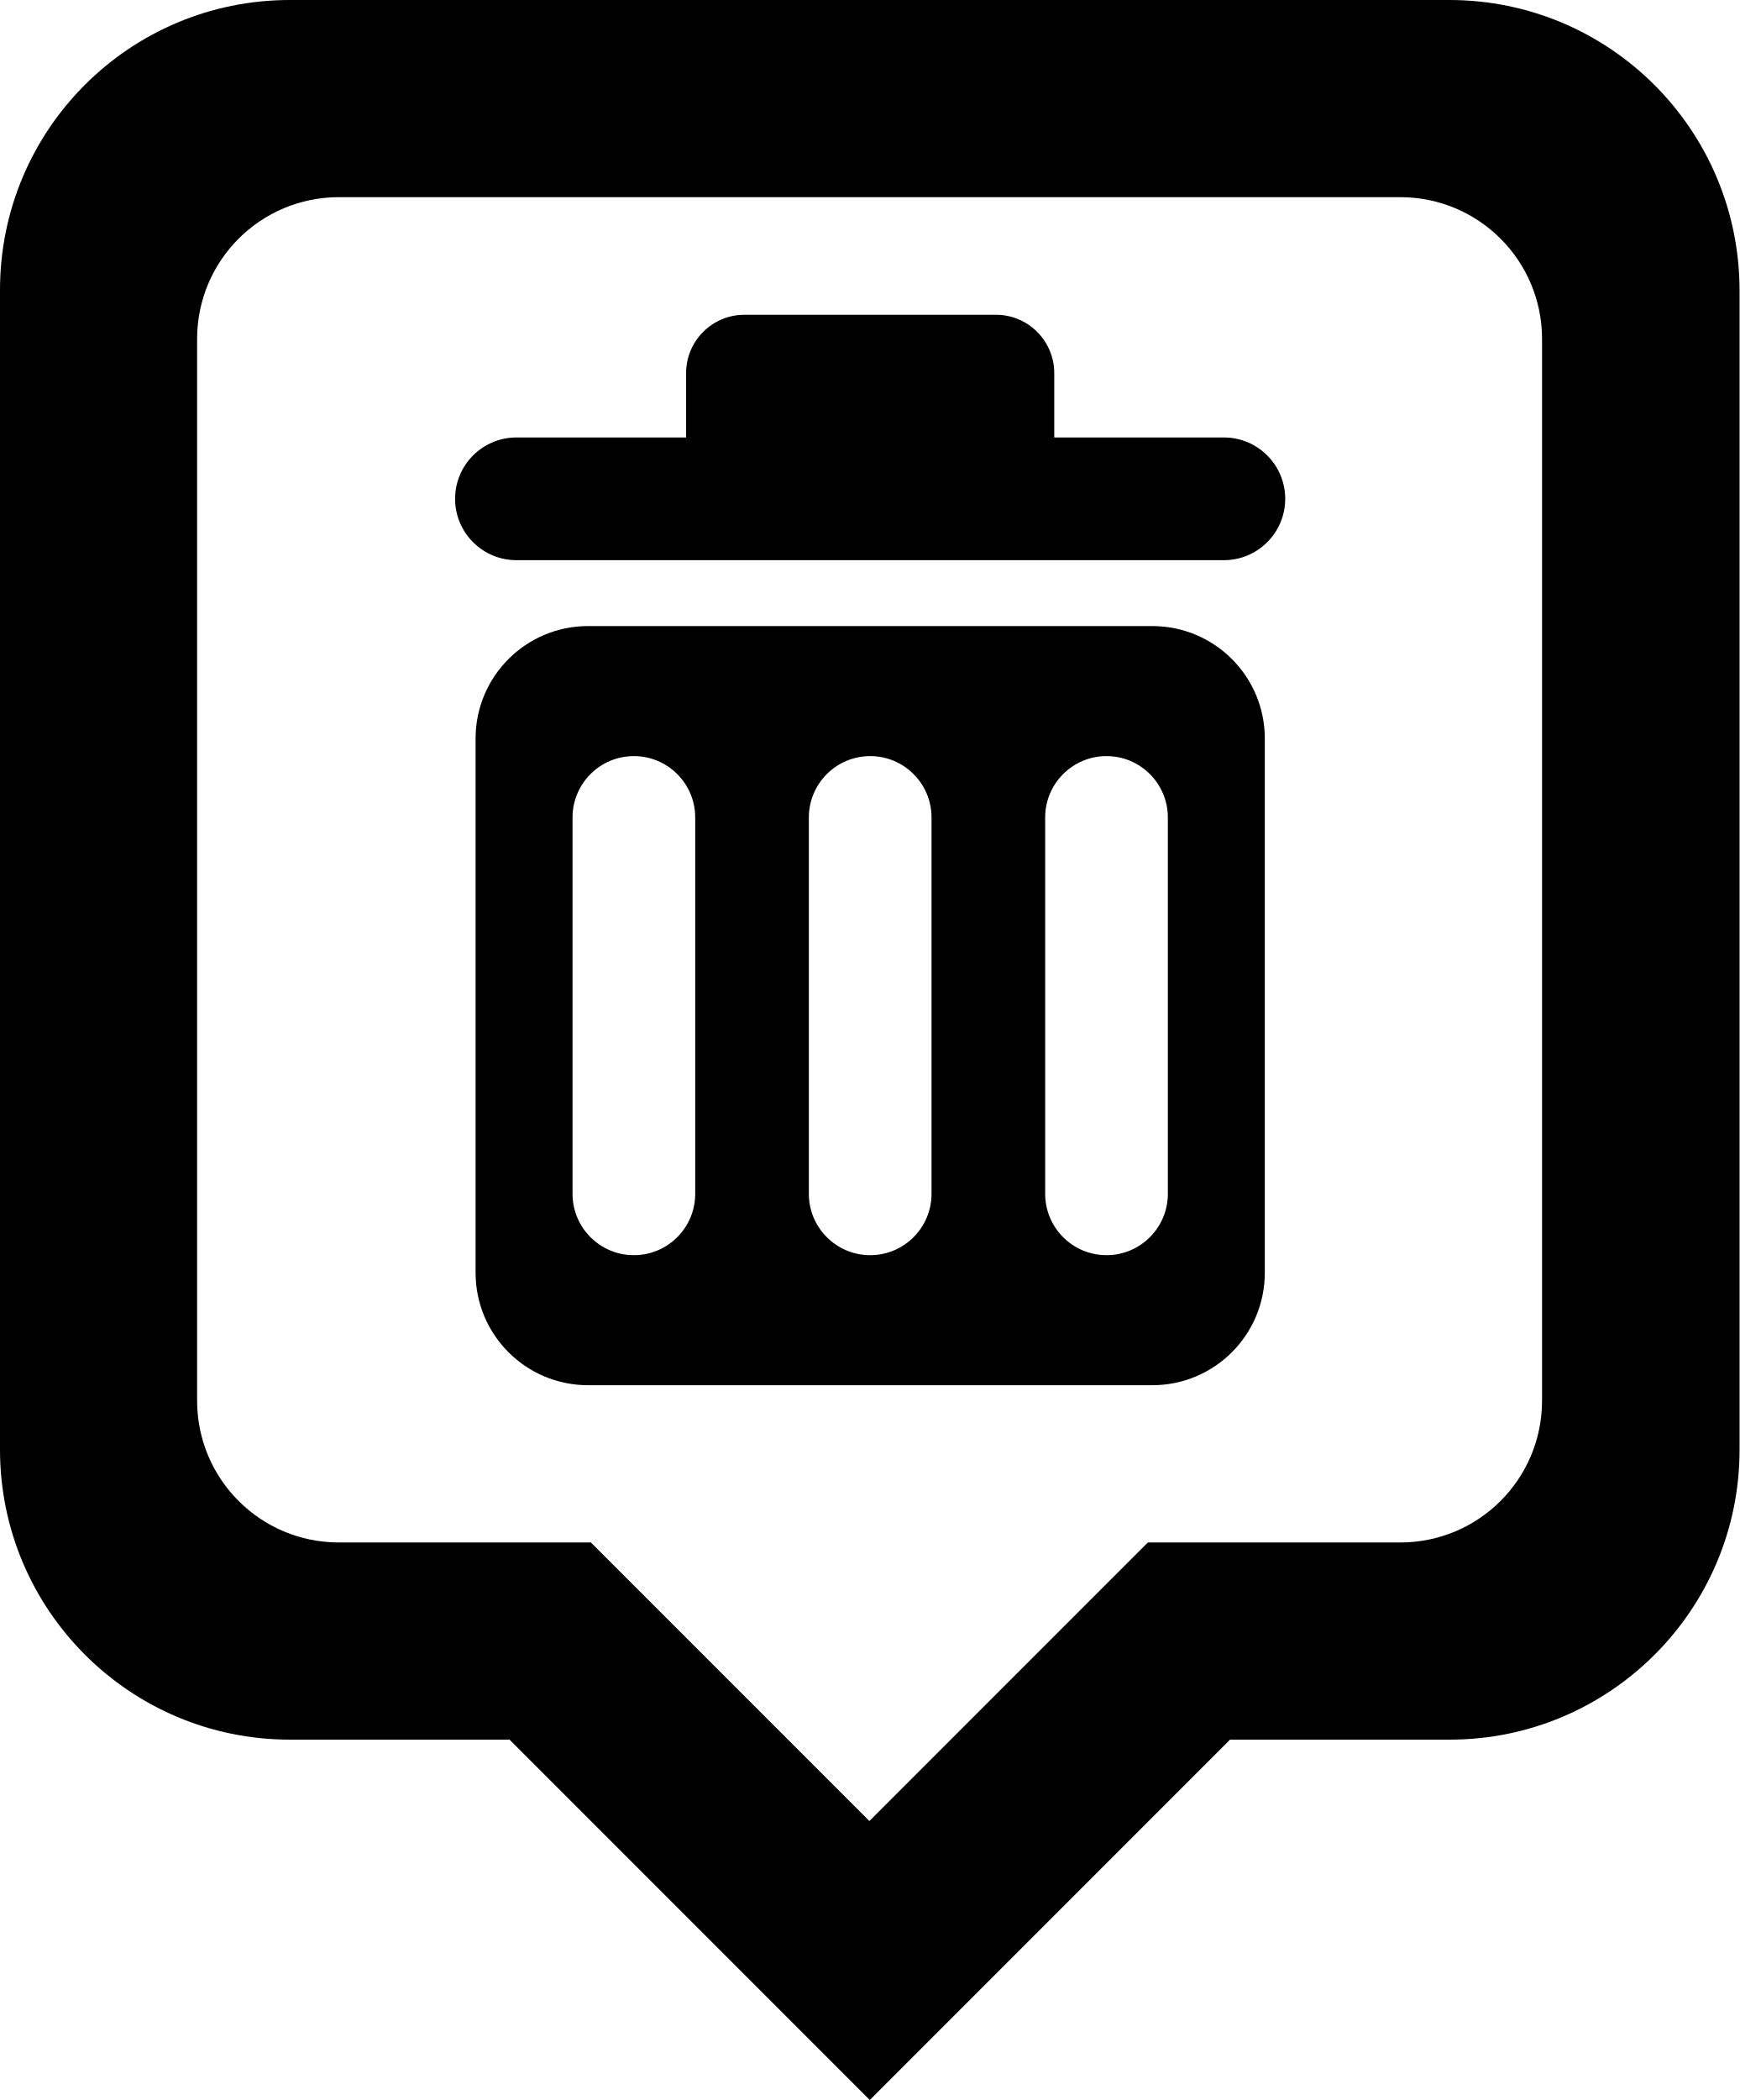
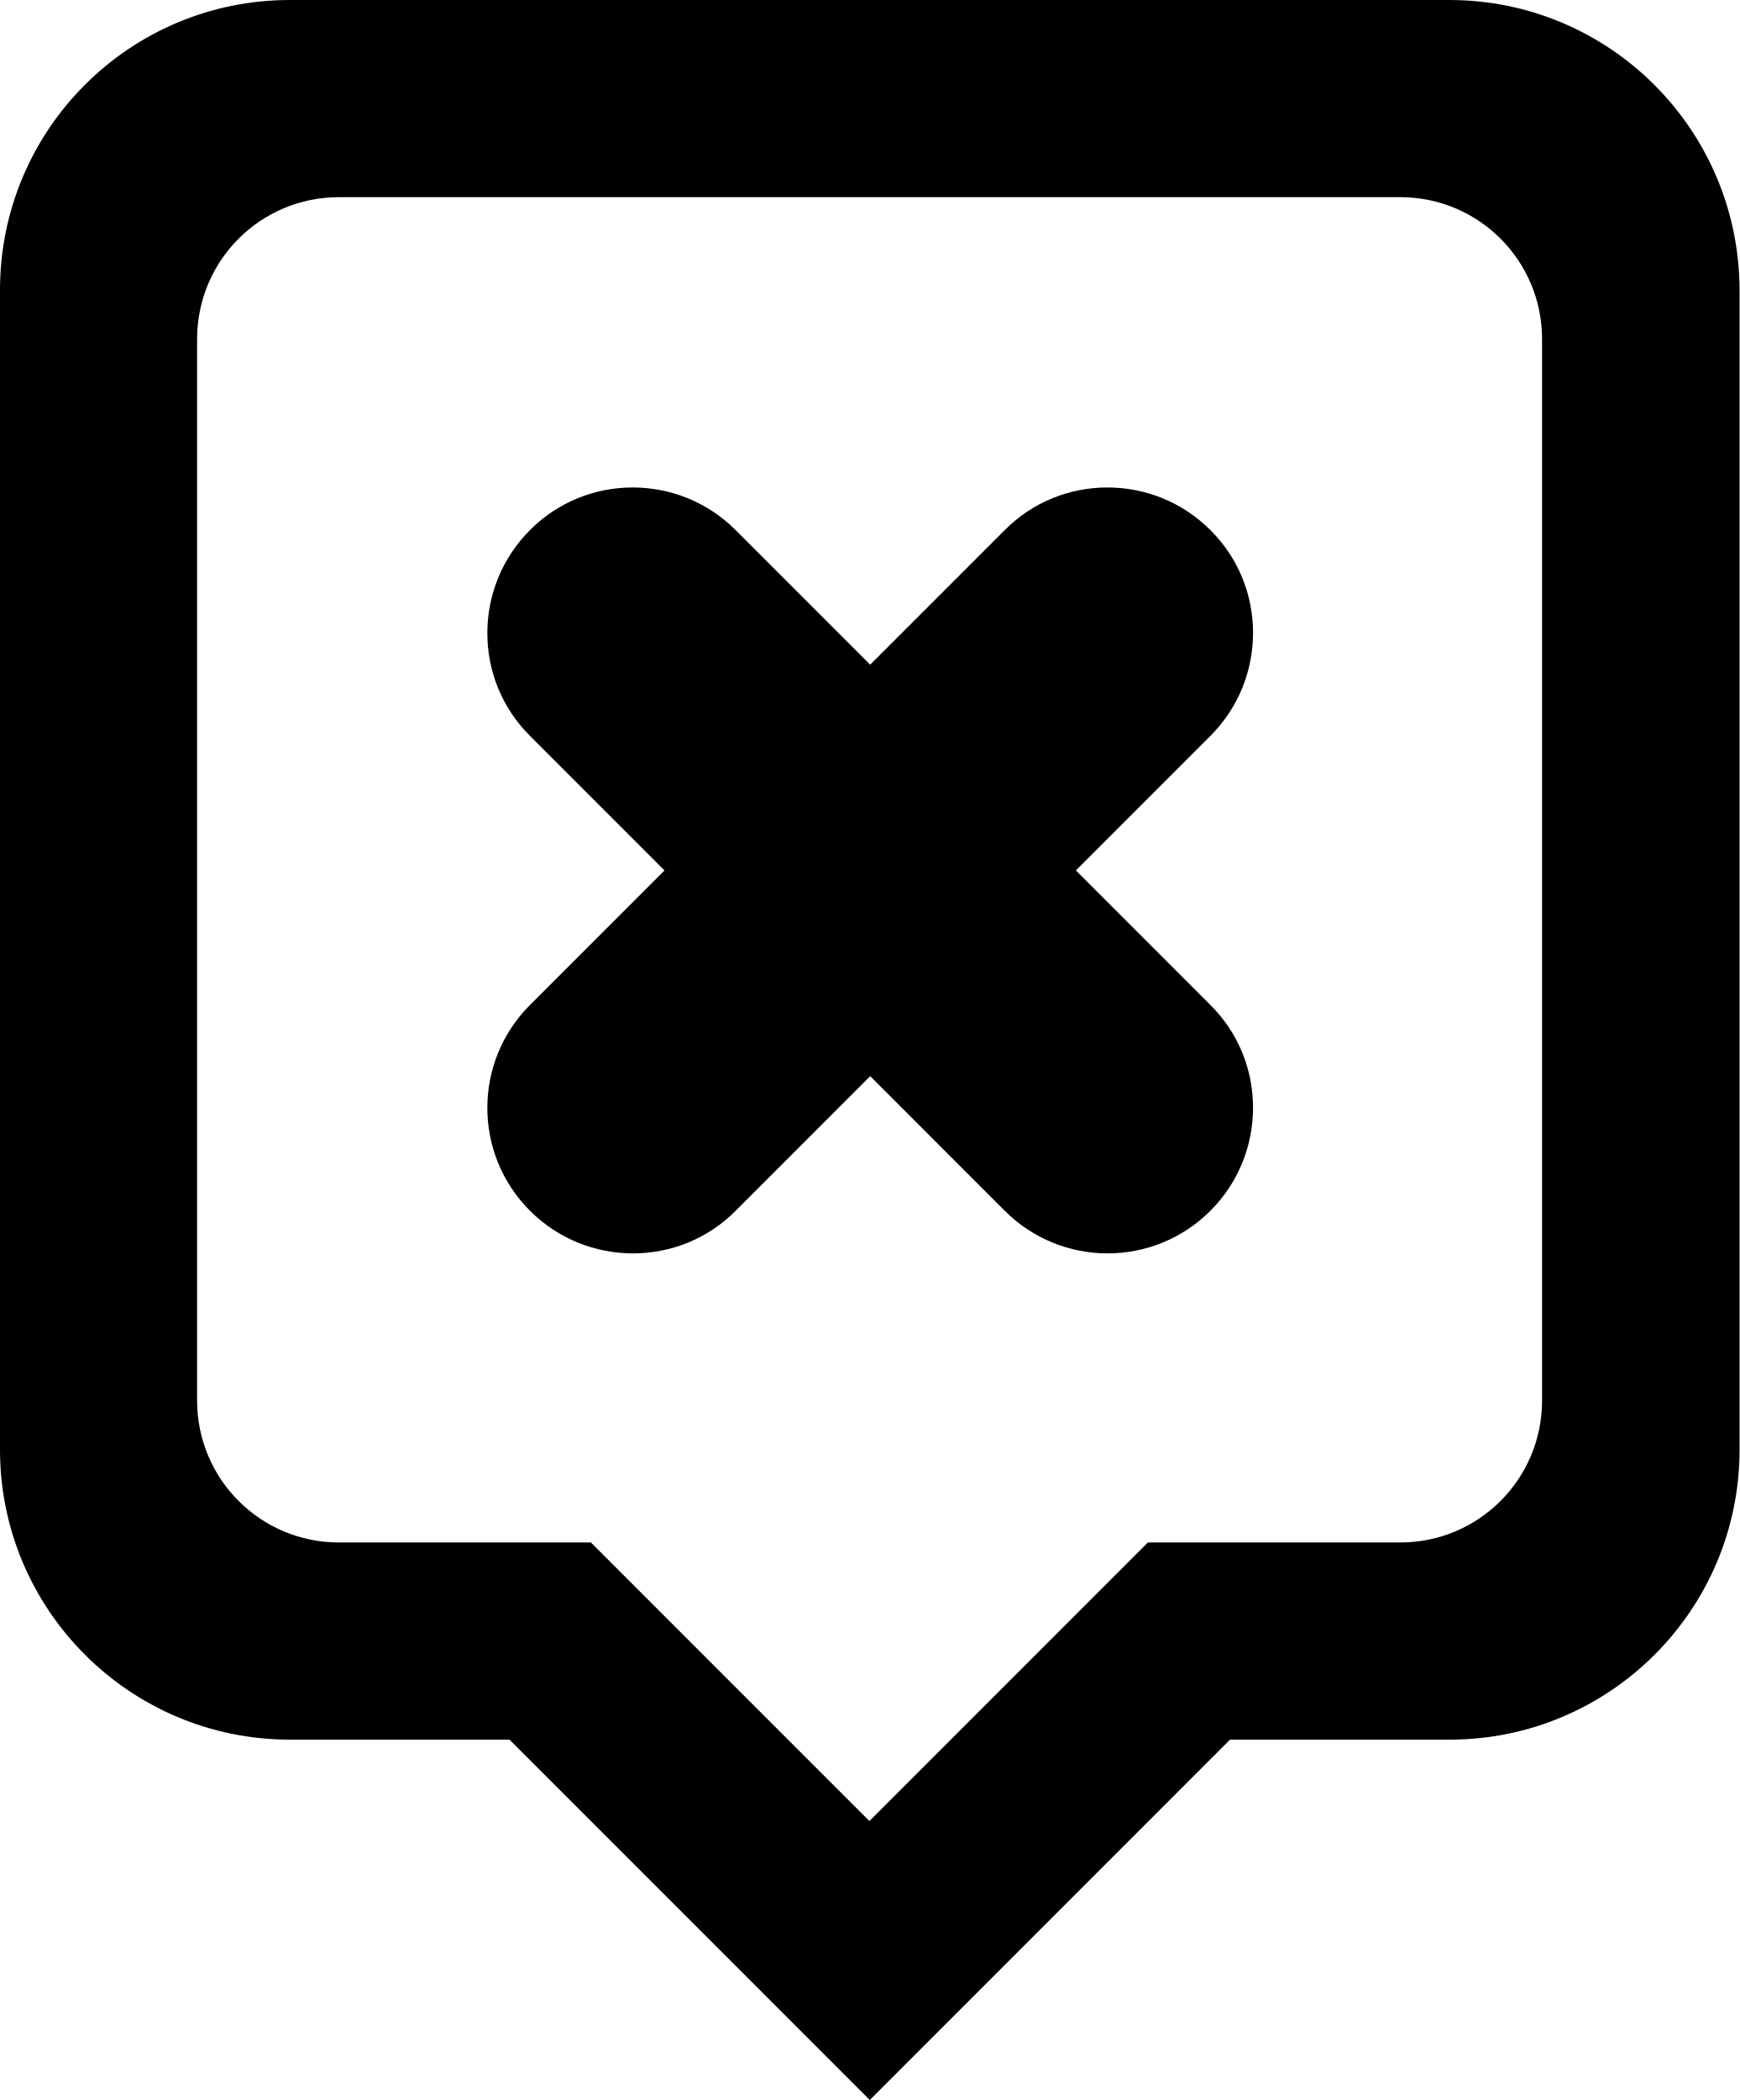
- <svg xmlns="http://www.w3.org/2000/svg" id="Layer_1" version="1.1" viewBox="0 0 425.4 513.4">
-   <path d="M354.4,0H70.9C31.7,0,0,31.7,0,70.9v283.5c0,39.1,31.7,70.9,70.9,70.9h53.7l88.1,88.1,88.1-88.1h53.7c39.1,0,70.9-31.7,70.9-70.9V70.9c-.1-39.2-31.8-70.9-71-70.9ZM377.1,342.4c0,19.2-15.5,34.7-34.7,34.7h-61.7l-68.1,68.1-68.1-68.1h-61.6c-19.2,0-34.7-15.5-34.7-34.7V82.9c0-19.2,15.5-34.7,34.7-34.7h259.5c19.2,0,34.7,15.5,34.7,34.7v259.5Z" />
-   <g>
-     <path d="M281.8,153.06h-138c-15.19,0-27.5,12.31-27.5,27.5v130.59c0,15.19,12.31,27.5,27.5,27.5h138c15.19,0,27.5-12.31,27.5-27.5v-130.59c0-15.19-12.31-27.5-27.5-27.5ZM170.01,291.86c0,8.28-6.72,15-15,15s-15-6.72-15-15v-92.01c0-8.28,6.72-15,15-15s15,6.72,15,15v92.01ZM227.8,291.86c0,8.28-6.72,15-15,15s-15-6.72-15-15v-92.01c0-8.28,6.72-15,15-15s15,6.72,15,15v92.01ZM285.59,291.86c0,8.28-6.72,15-15,15s-15-6.72-15-15v-92.01c0-8.28,6.72-15,15-15s15,6.72,15,15v92.01Z" />
-     <path d="M299.3,106.95h-41.49v-15.72c0-7.88-6.39-14.28-14.28-14.28h-61.47c-7.88,0-14.28,6.39-14.28,14.28v15.72h-41.49c-8.28,0-15,6.72-15,15s6.72,15,15,15h173c8.28,0,15-6.72,15-15s-6.72-15-15-15Z" />
-   </g>
+ <svg xmlns="http://www.w3.org/2000/svg" version="1.1" x="0px" y="0px" viewBox="0 0 425.4 513.4" style="enable-background:new 0 0 425.4 513.4;" xml:space="preserve">
+   <path d="M296,245.7l-32.9-32.9l32.9-32.9c13.9-13.9,13.9-36.5,0-50.3c-13.9-13.9-36.5-13.9-50.3,0l-32.9,32.9  l-32.9-32.9c-13.9-13.9-36.5-13.9-50.3,0c-13.9,13.9-13.9,36.5,0,50.3l32.9,32.9l-32.9,32.9c-13.9,13.9-13.9,36.4,0,50.3  s36.5,13.9,50.3,0l32.9-32.9l32.9,32.9c13.9,13.9,36.4,13.9,50.3,0C309.9,282.1,309.9,259.5,296,245.7z" />
+   <path d="M354.4,0H70.9C31.7,0,0,31.7,0,70.9v283.5c0,39.1,31.7,70.9,70.9,70.9h53.7l88.1,88.1l88.1-88.1h53.7  c39.1,0,70.9-31.7,70.9-70.9V70.9C425.3,31.7,393.6,0,354.4,0z M377.1,342.4c0,19.2-15.5,34.7-34.7,34.7h-46.3h-15.4l-68.1,68.1  l-68.1-68.1h-12.6h-49c-19.2,0-34.7-15.5-34.7-34.7V82.9c0-19.2,15.5-34.7,34.7-34.7h259.5c19.2,0,34.7,15.5,34.7,34.7V342.4z" />
</svg>
